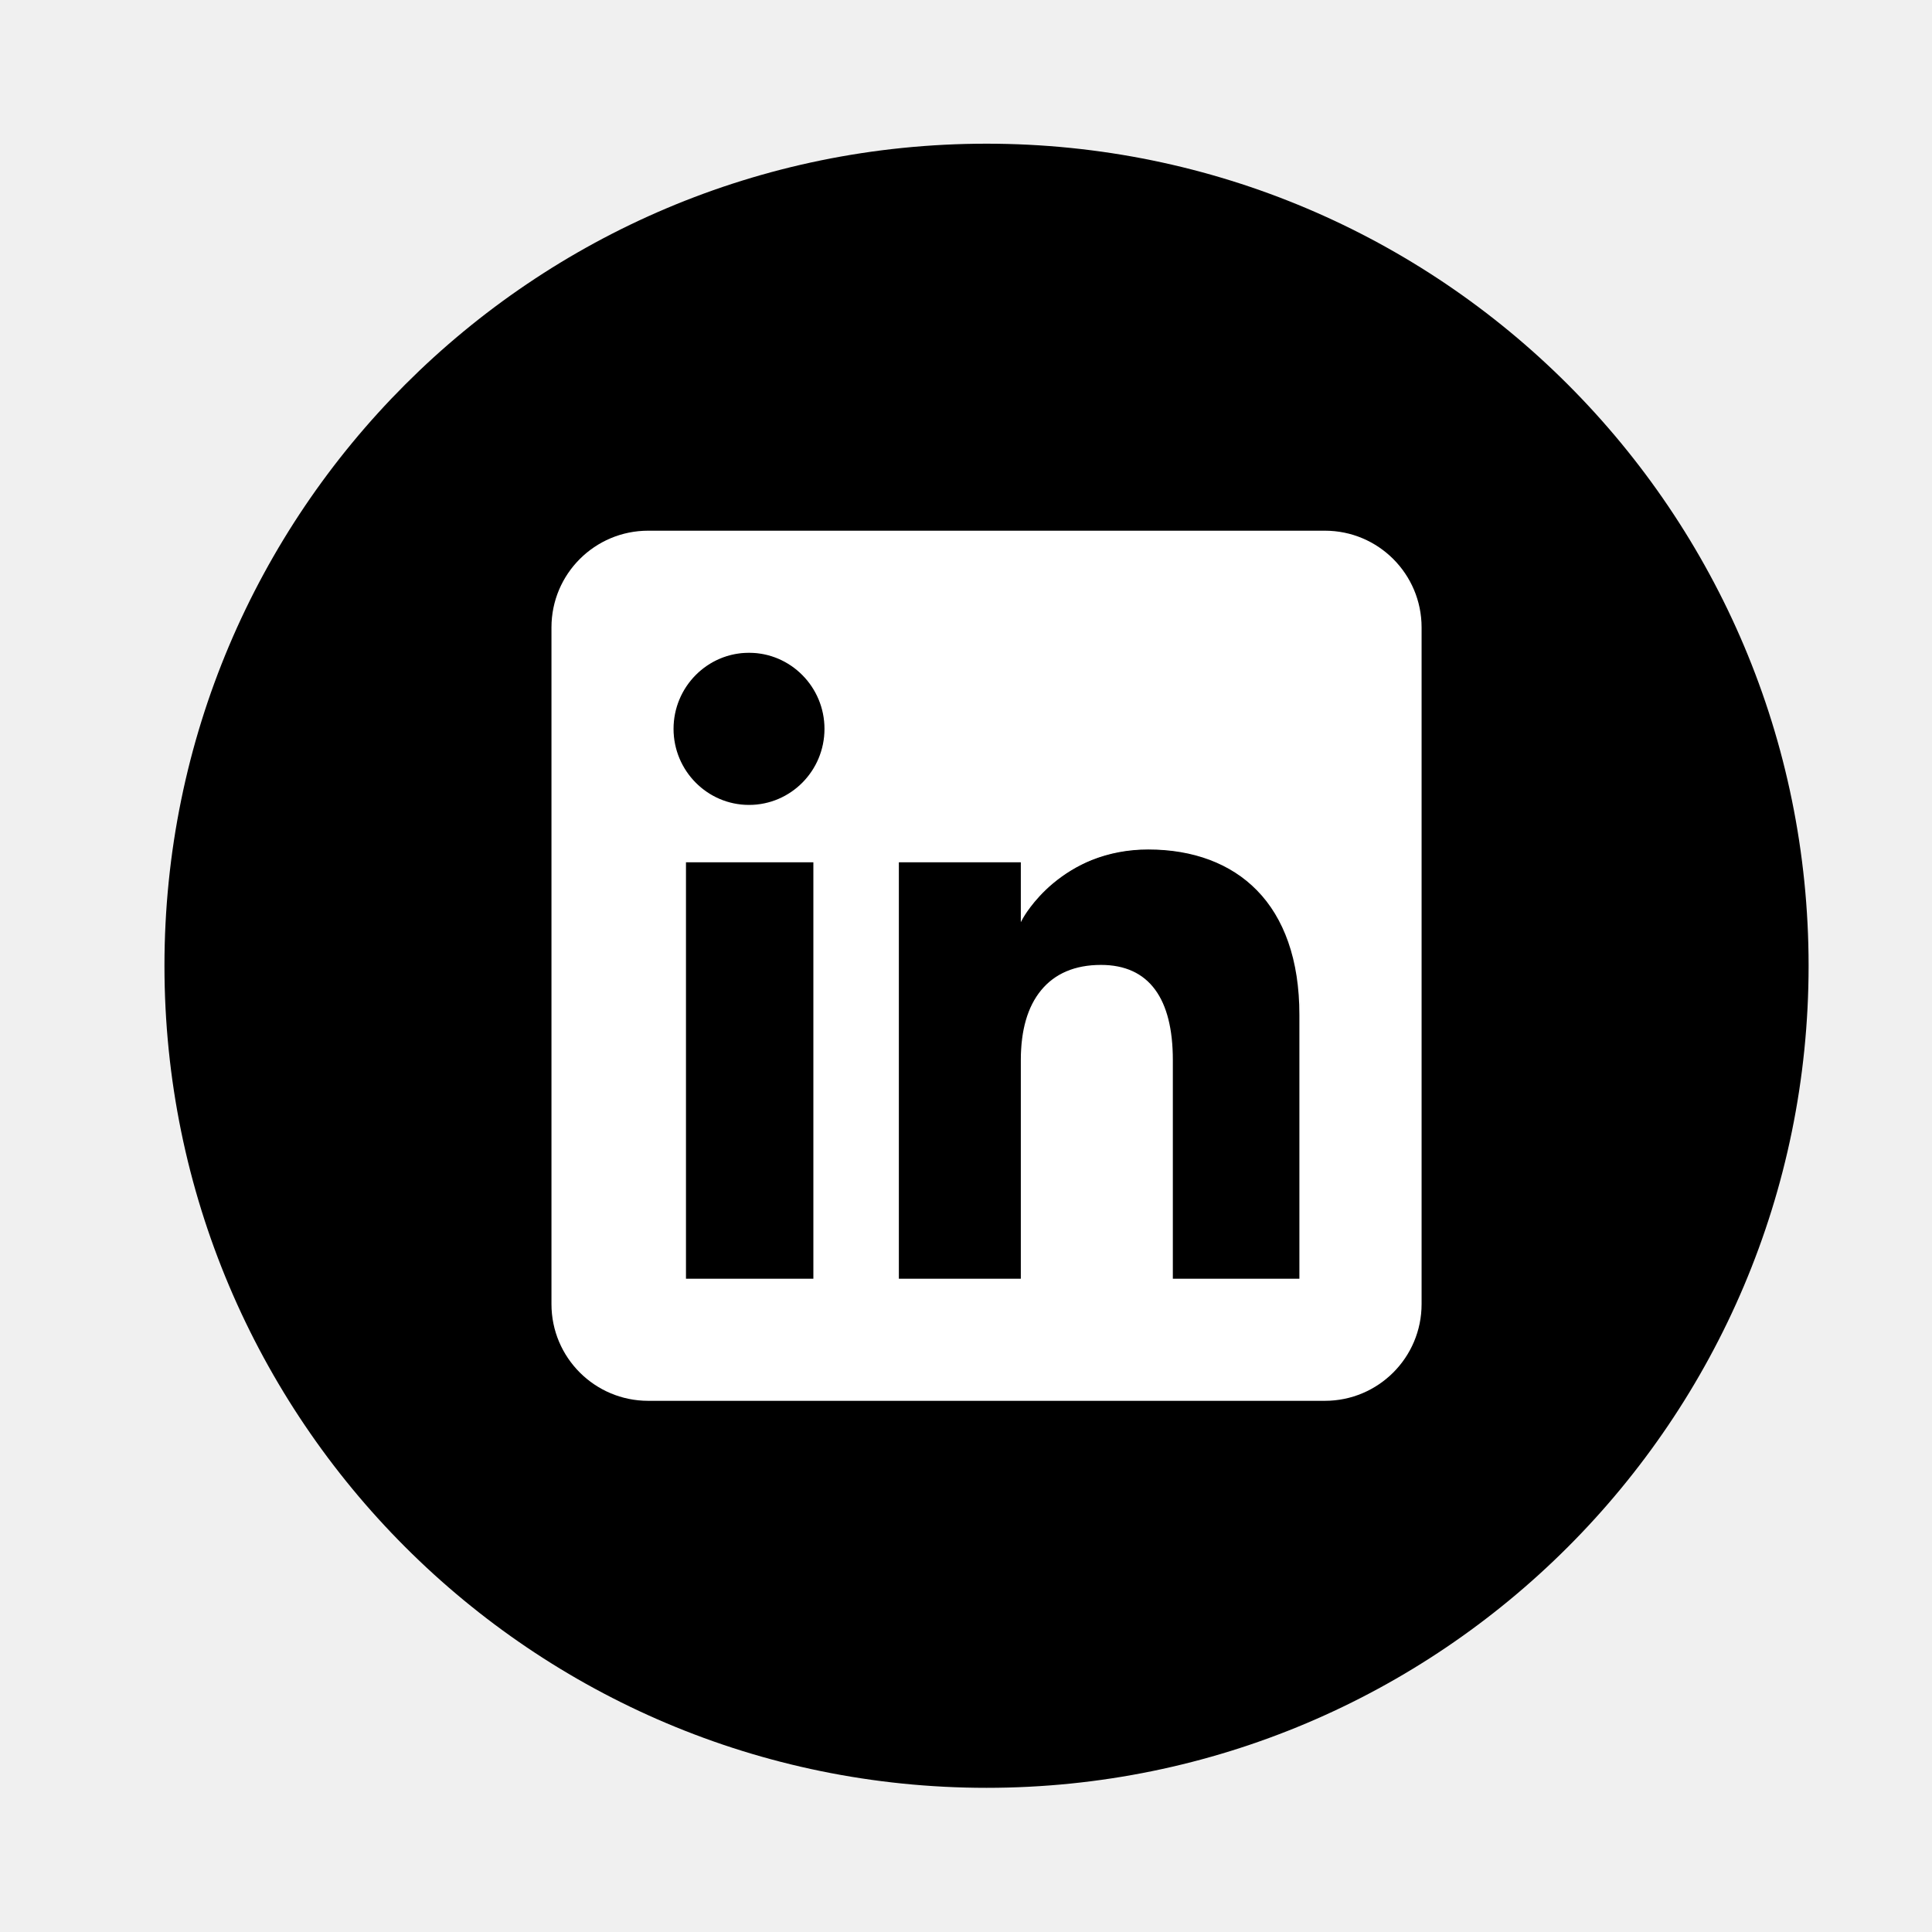
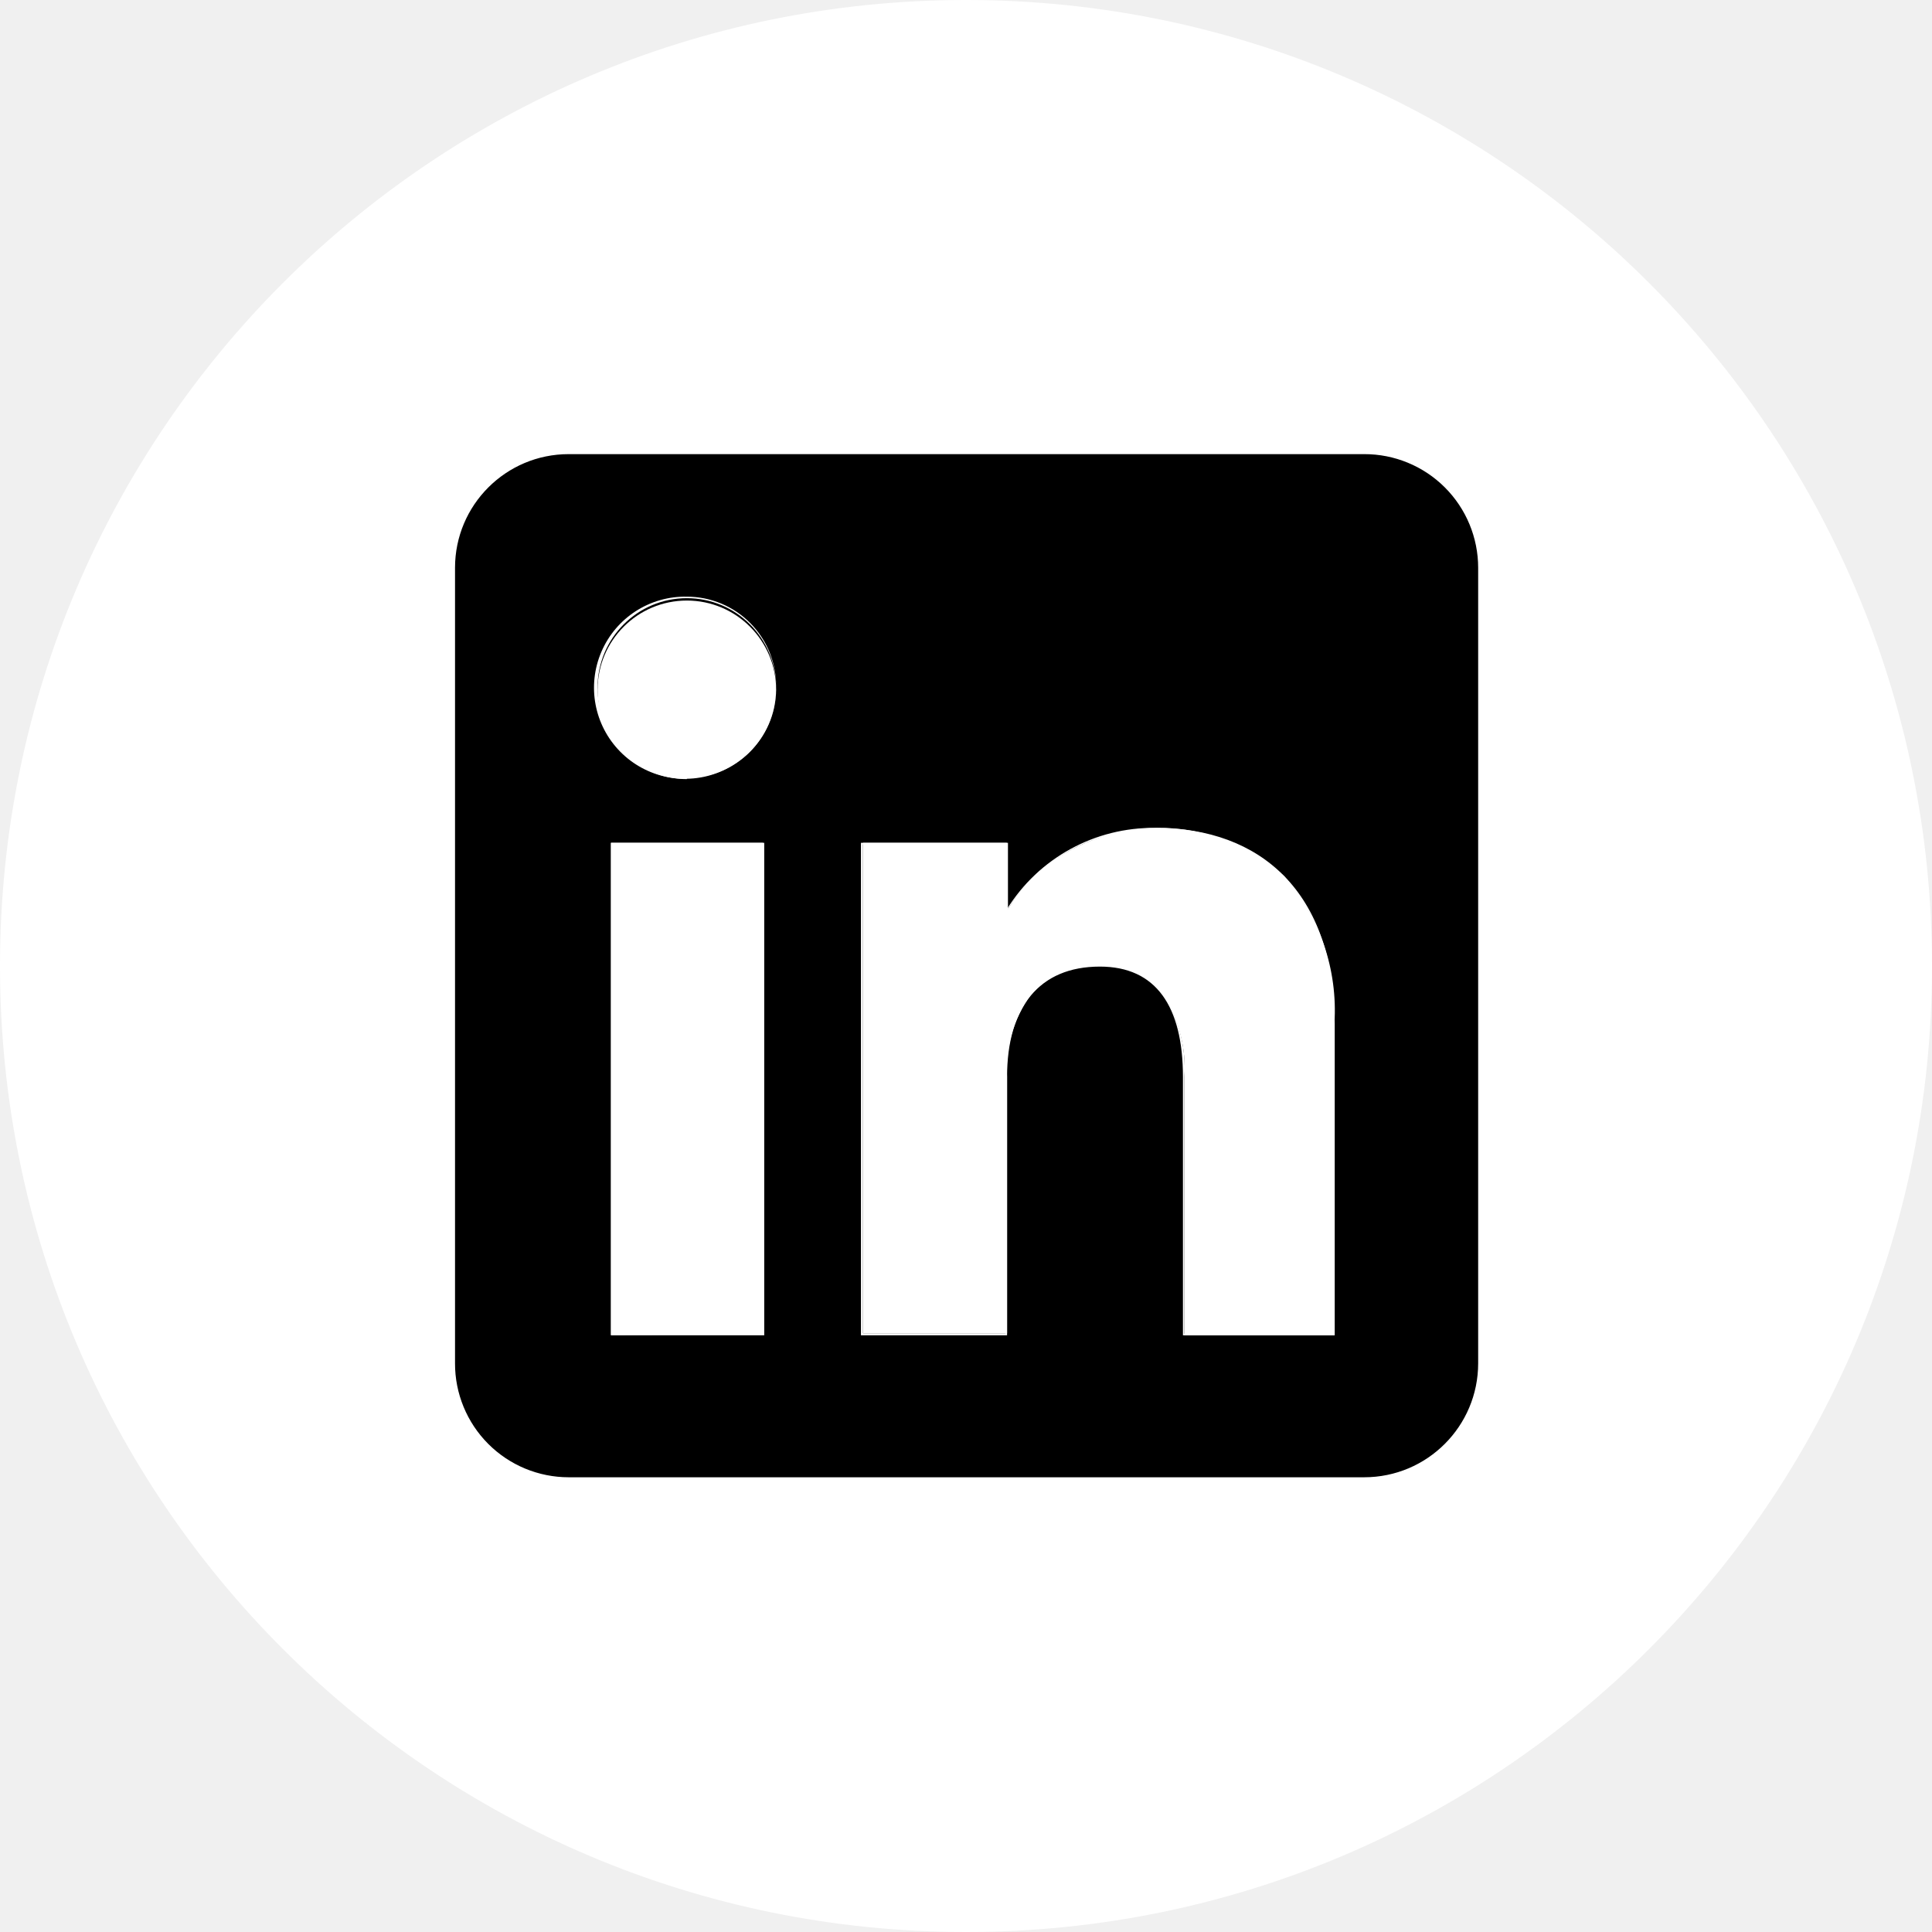
- <svg xmlns="http://www.w3.org/2000/svg" version="1.1" id="Calque_1" x="0px" y="0px" viewBox="0 0 1600 1600" style="enable-background:new 0 0 1600 1600;" xml:space="preserve">
-   <style type="text/css">
- 	.st0{fill-rule:evenodd;clip-rule:evenodd;}
- 	.st1{fill:#FFFFFF;}
- </style>
-   <circle class="st0" cx="817" cy="799.8" r="680.8" />
-   <g>
-     <g>
-       <g>
-         <path class="st1" d="M536.8,1160.1h560.4c44.2,0,80.1-35.8,80.1-80.1V519.6c0-44.2-35.8-80.1-80.1-80.1H536.8     c-44.2,0-80.1,35.8-80.1,80.1v560.4C456.7,1124.3,492.6,1160.1,536.8,1160.1z" />
-       </g>
-     </g>
-     <g>
-       <path d="M970.8,1059.5V877.9c0-25.3-4.9-44.8-14.5-57.9c-9.9-13.5-24.9-20.4-44.5-20.4c-21.3,0-37.9,7-49.2,20.8    c-11.1,13.5-16.7,32.8-16.7,57.5v181.6h-102V713.6h102v48.2l0.9-1.7c0.1-0.1,7.9-14.4,24.6-28.5c15.4-13,41.7-28.5,79.6-28.5    c37.4,0,68.6,11.7,90.4,33.9c23.5,24,35.4,58.8,35.4,103.4v219.2H970.8z M567.6,1059.5V713.6h106.5v345.9H567.6z M620.3,667.2    c-34.8,0-63-28.5-63-63.5s28.3-63.5,63-63.5c34.8,0,63,28.5,63,63.5S655.1,667.2,620.3,667.2z" />
-       <path class="st1" d="M620.3,540.6c34.5,0,62.5,28.3,62.5,63c0,34.8-28,63-62.5,63c-34.5,0-62.5-28.3-62.5-63    C557.8,568.9,585.8,540.6,620.3,540.6 M950.9,703.5c37.3,0,68.4,11.7,90,33.8c11.3,11.5,20,25.9,25.9,42.7    c6.2,17.6,9.3,37.9,9.3,60.4V1059H971.3V877.9c0-25.4-4.9-45-14.6-58.2c-10-13.7-25.1-20.6-44.9-20.6c-21.5,0-38.2,7.1-49.6,21    c-11.2,13.6-16.8,33-16.8,57.9V1059h-101V714.1h101v45.7l0,3.9l1.9-3.5c0.1-0.1,7.9-14.4,24.5-28.4c9.8-8.2,20.6-14.8,32.2-19.5    C918.5,706.5,934.3,703.5,950.9,703.5 M673.6,714.1V1059H568.1V714.1H673.6 M620.3,539.6c-35.1,0-63.5,28.7-63.5,64    c0,35.4,28.4,64,63.5,64c35.1,0,63.5-28.7,63.5-64C683.9,568.3,655.4,539.6,620.3,539.6L620.3,539.6z M950.9,702.5    c-73.6,0-104.6,57.3-104.6,57.3v-46.7h-103V1060h103V877.9c0-48.8,22.5-77.8,65.5-77.8c39.5,0,58.5,27.9,58.5,77.8V1060h106.9    V840.4C1077.2,747.4,1024.5,702.5,950.9,702.5L950.9,702.5z M674.6,713.1H567.1V1060h107.5V713.1L674.6,713.1z" />
+ <svg xmlns="http://www.w3.org/2000/svg" viewBox="0 0 64.92 64.92">
+   <defs>
+     <style>.cls-1{fill:#fff;}</style>
+   </defs>
+   <g id="Calque_2" data-name="Calque 2">
+     <g id="header">
+       <circle class="cls-1" cx="32.46" cy="32.46" r="32.46" />
+       <path d="M19.11,49.64H45.84a3.83,3.83,0,0,0,3.83-3.83V19.08a3.82,3.82,0,0,0-3.83-3.82H19.11a3.82,3.82,0,0,0-3.82,3.82V45.81A3.82,3.82,0,0,0,19.11,49.64Z" />
+       <path class="cls-1" d="M39.8,44.86V36.2a4.66,4.66,0,0,0-.7-2.76,2.47,2.47,0,0,0-2.12-1,2.9,2.9,0,0,0-2.35,1,4.24,4.24,0,0,0-.79,2.74v8.62H29V28.32h4.87v2.31l0-.08a5.39,5.39,0,0,1,1.17-1.37,6.27,6.27,0,0,1,8.11.26,6.83,6.83,0,0,1,1.69,4.95V44.87H39.8Zm-19.27,0V28.32h5.11v16.5Zm2.55-18.68a3,3,0,1,1,3-3A3,3,0,0,1,23.08,26.14Z" />
+       <path class="cls-1" d="M23.08,20.1a3,3,0,1,1-3,3,3,3,0,0,1,3-3m15.75,7.77a5.83,5.83,0,0,1,4.29,1.61,5.38,5.38,0,0,1,1.24,2,8.76,8.76,0,0,1,.44,2.88V44.82h-5V36.19a4.69,4.69,0,0,0-.7-2.78,2.5,2.5,0,0,0-2.14-1,2.9,2.9,0,0,0-2.37,1,4.26,4.26,0,0,0-.8,2.76v8.63H29V28.37h4.77v2.37l.09-.17a5.33,5.33,0,0,1,1.17-1.35,5.6,5.6,0,0,1,1.53-.93,6,6,0,0,1,2.24-.42m-13.18.5V44.82H20.58V28.37h5.06m-2.56-8.32a3.06,3.06,0,1,0,3,3.05,3,3,0,0,0-3-3.05Zm15.75,7.77a5.78,5.78,0,0,0-5,2.74V28.32H28.93V44.87h4.91V36.19c0-2.33,1.07-3.71,3.12-3.71,1.88,0,2.79,1.33,2.79,3.71v8.68h5.1V34.4c0-4.44-2.51-6.58-6-6.58Zm-13.15.5H20.53V44.87h5.15V28.32Z" />
    </g>
  </g>
</svg>
